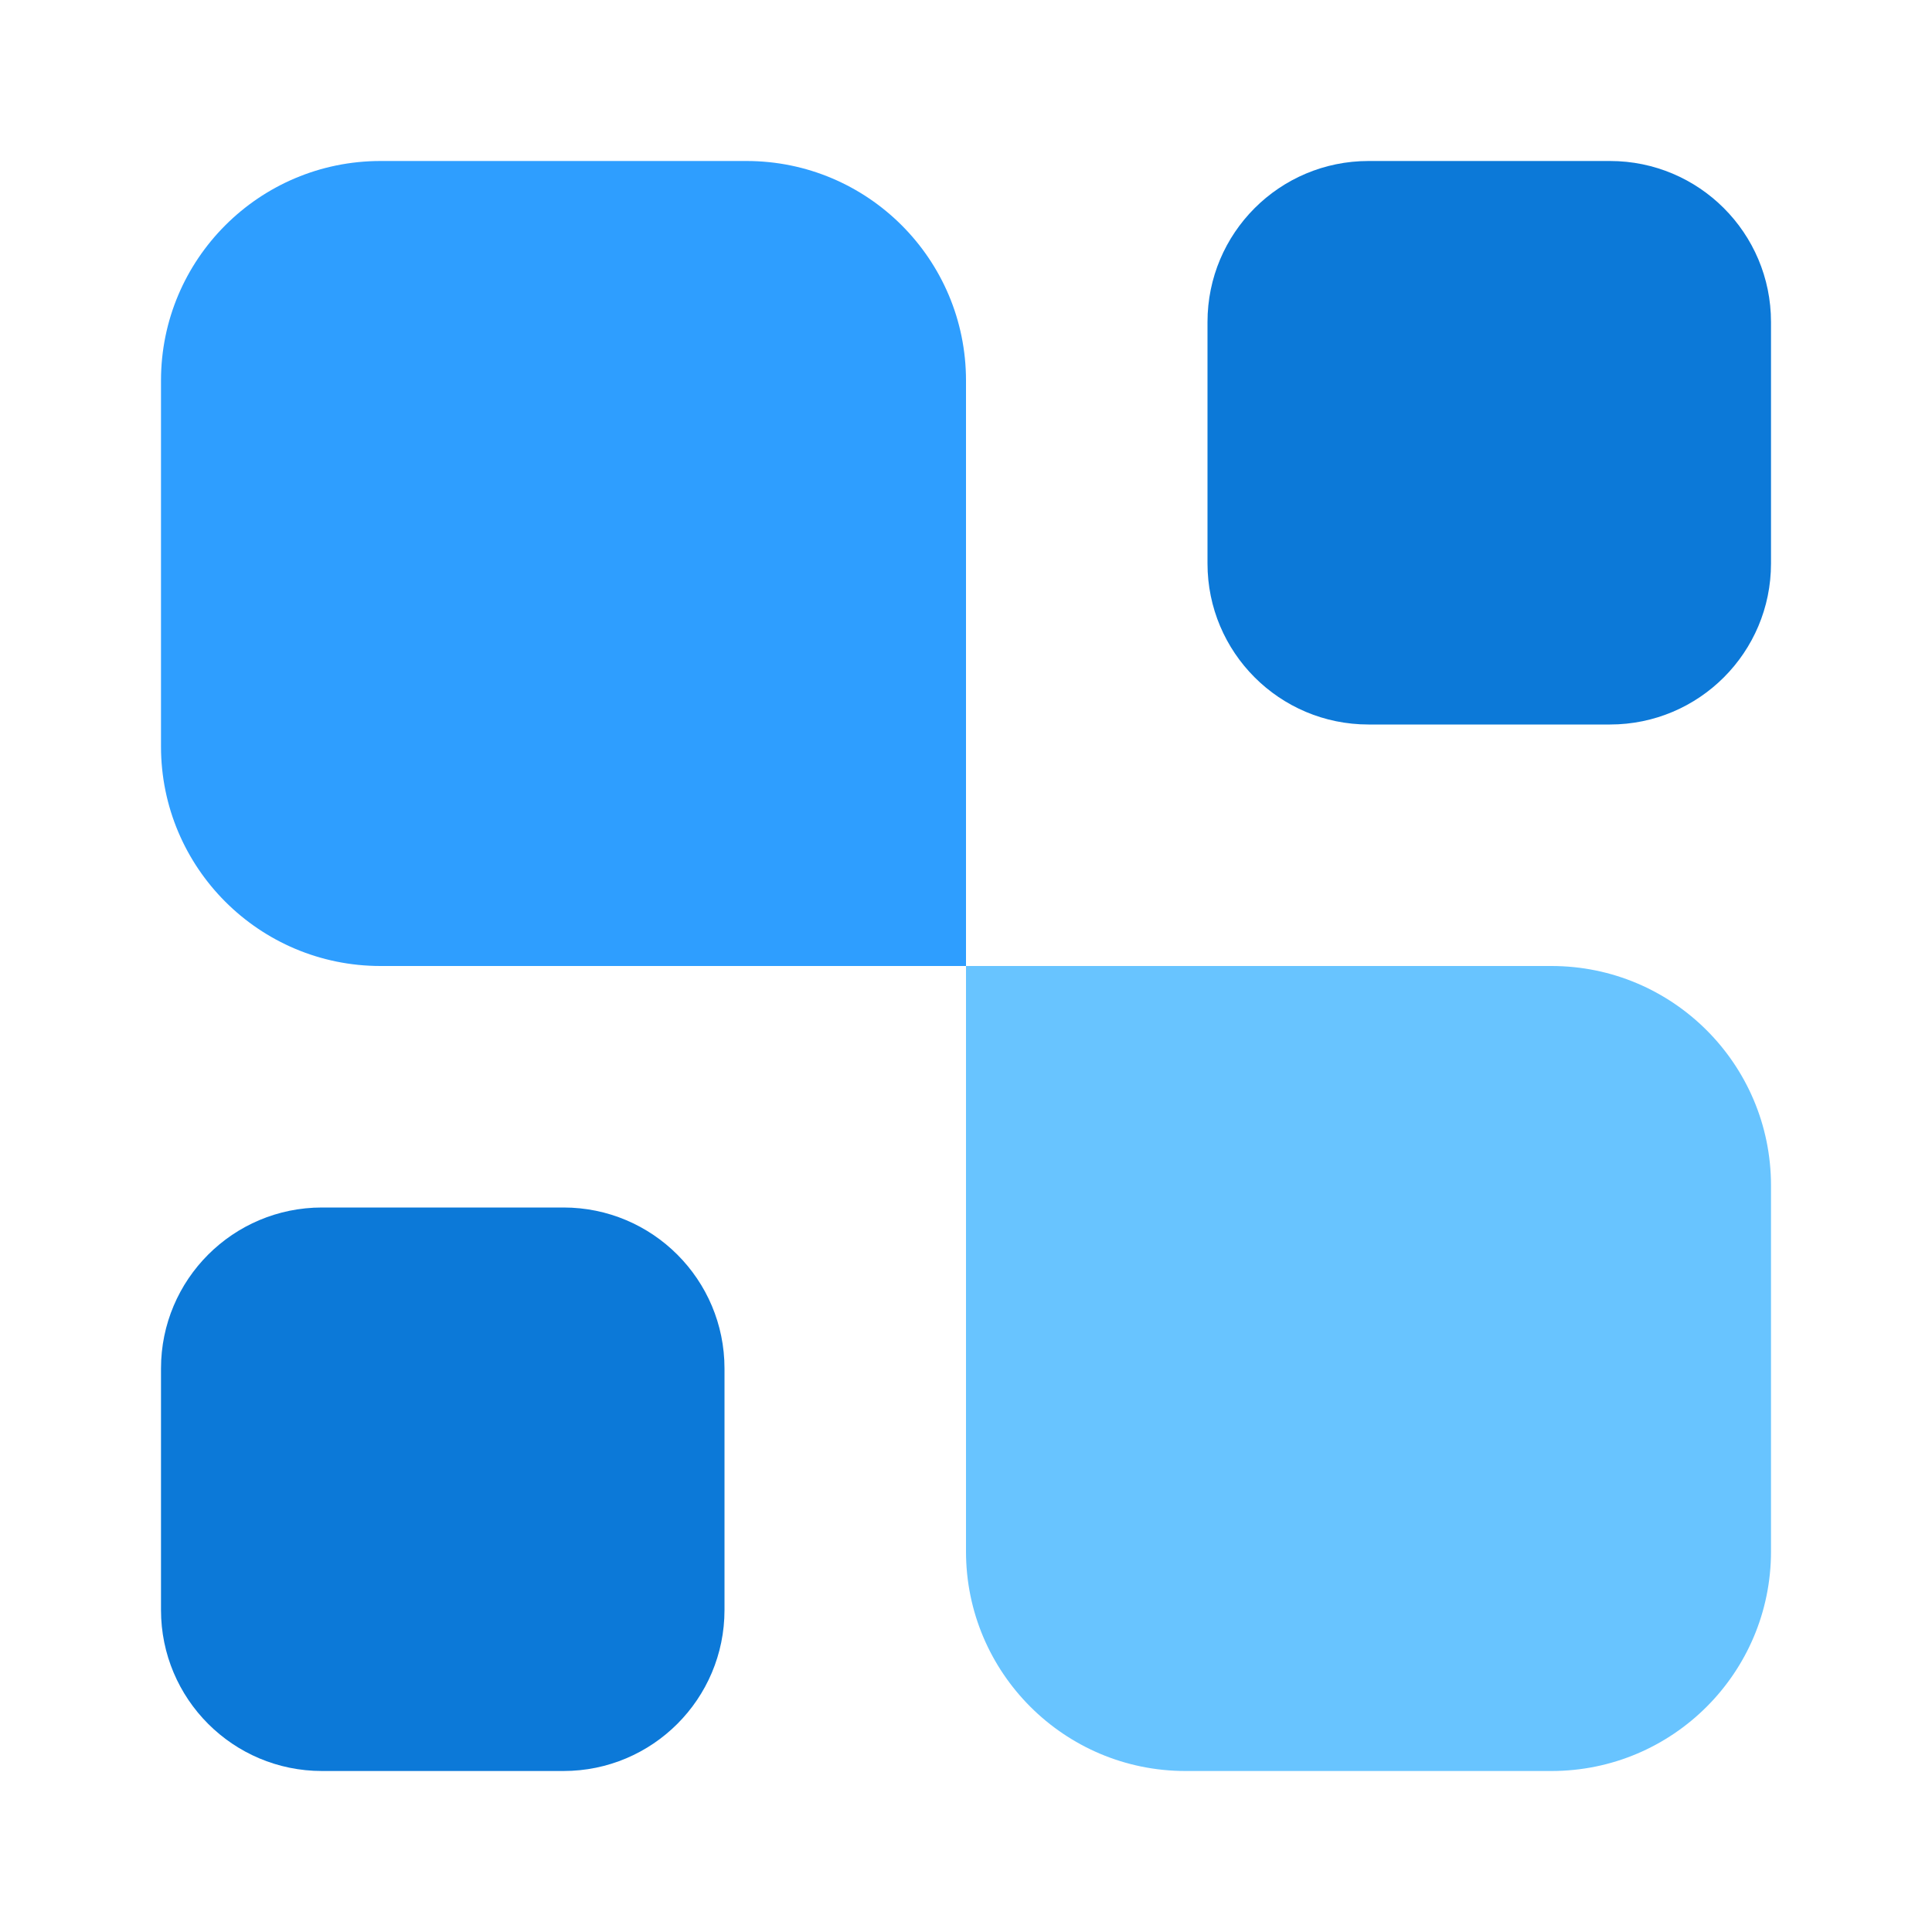
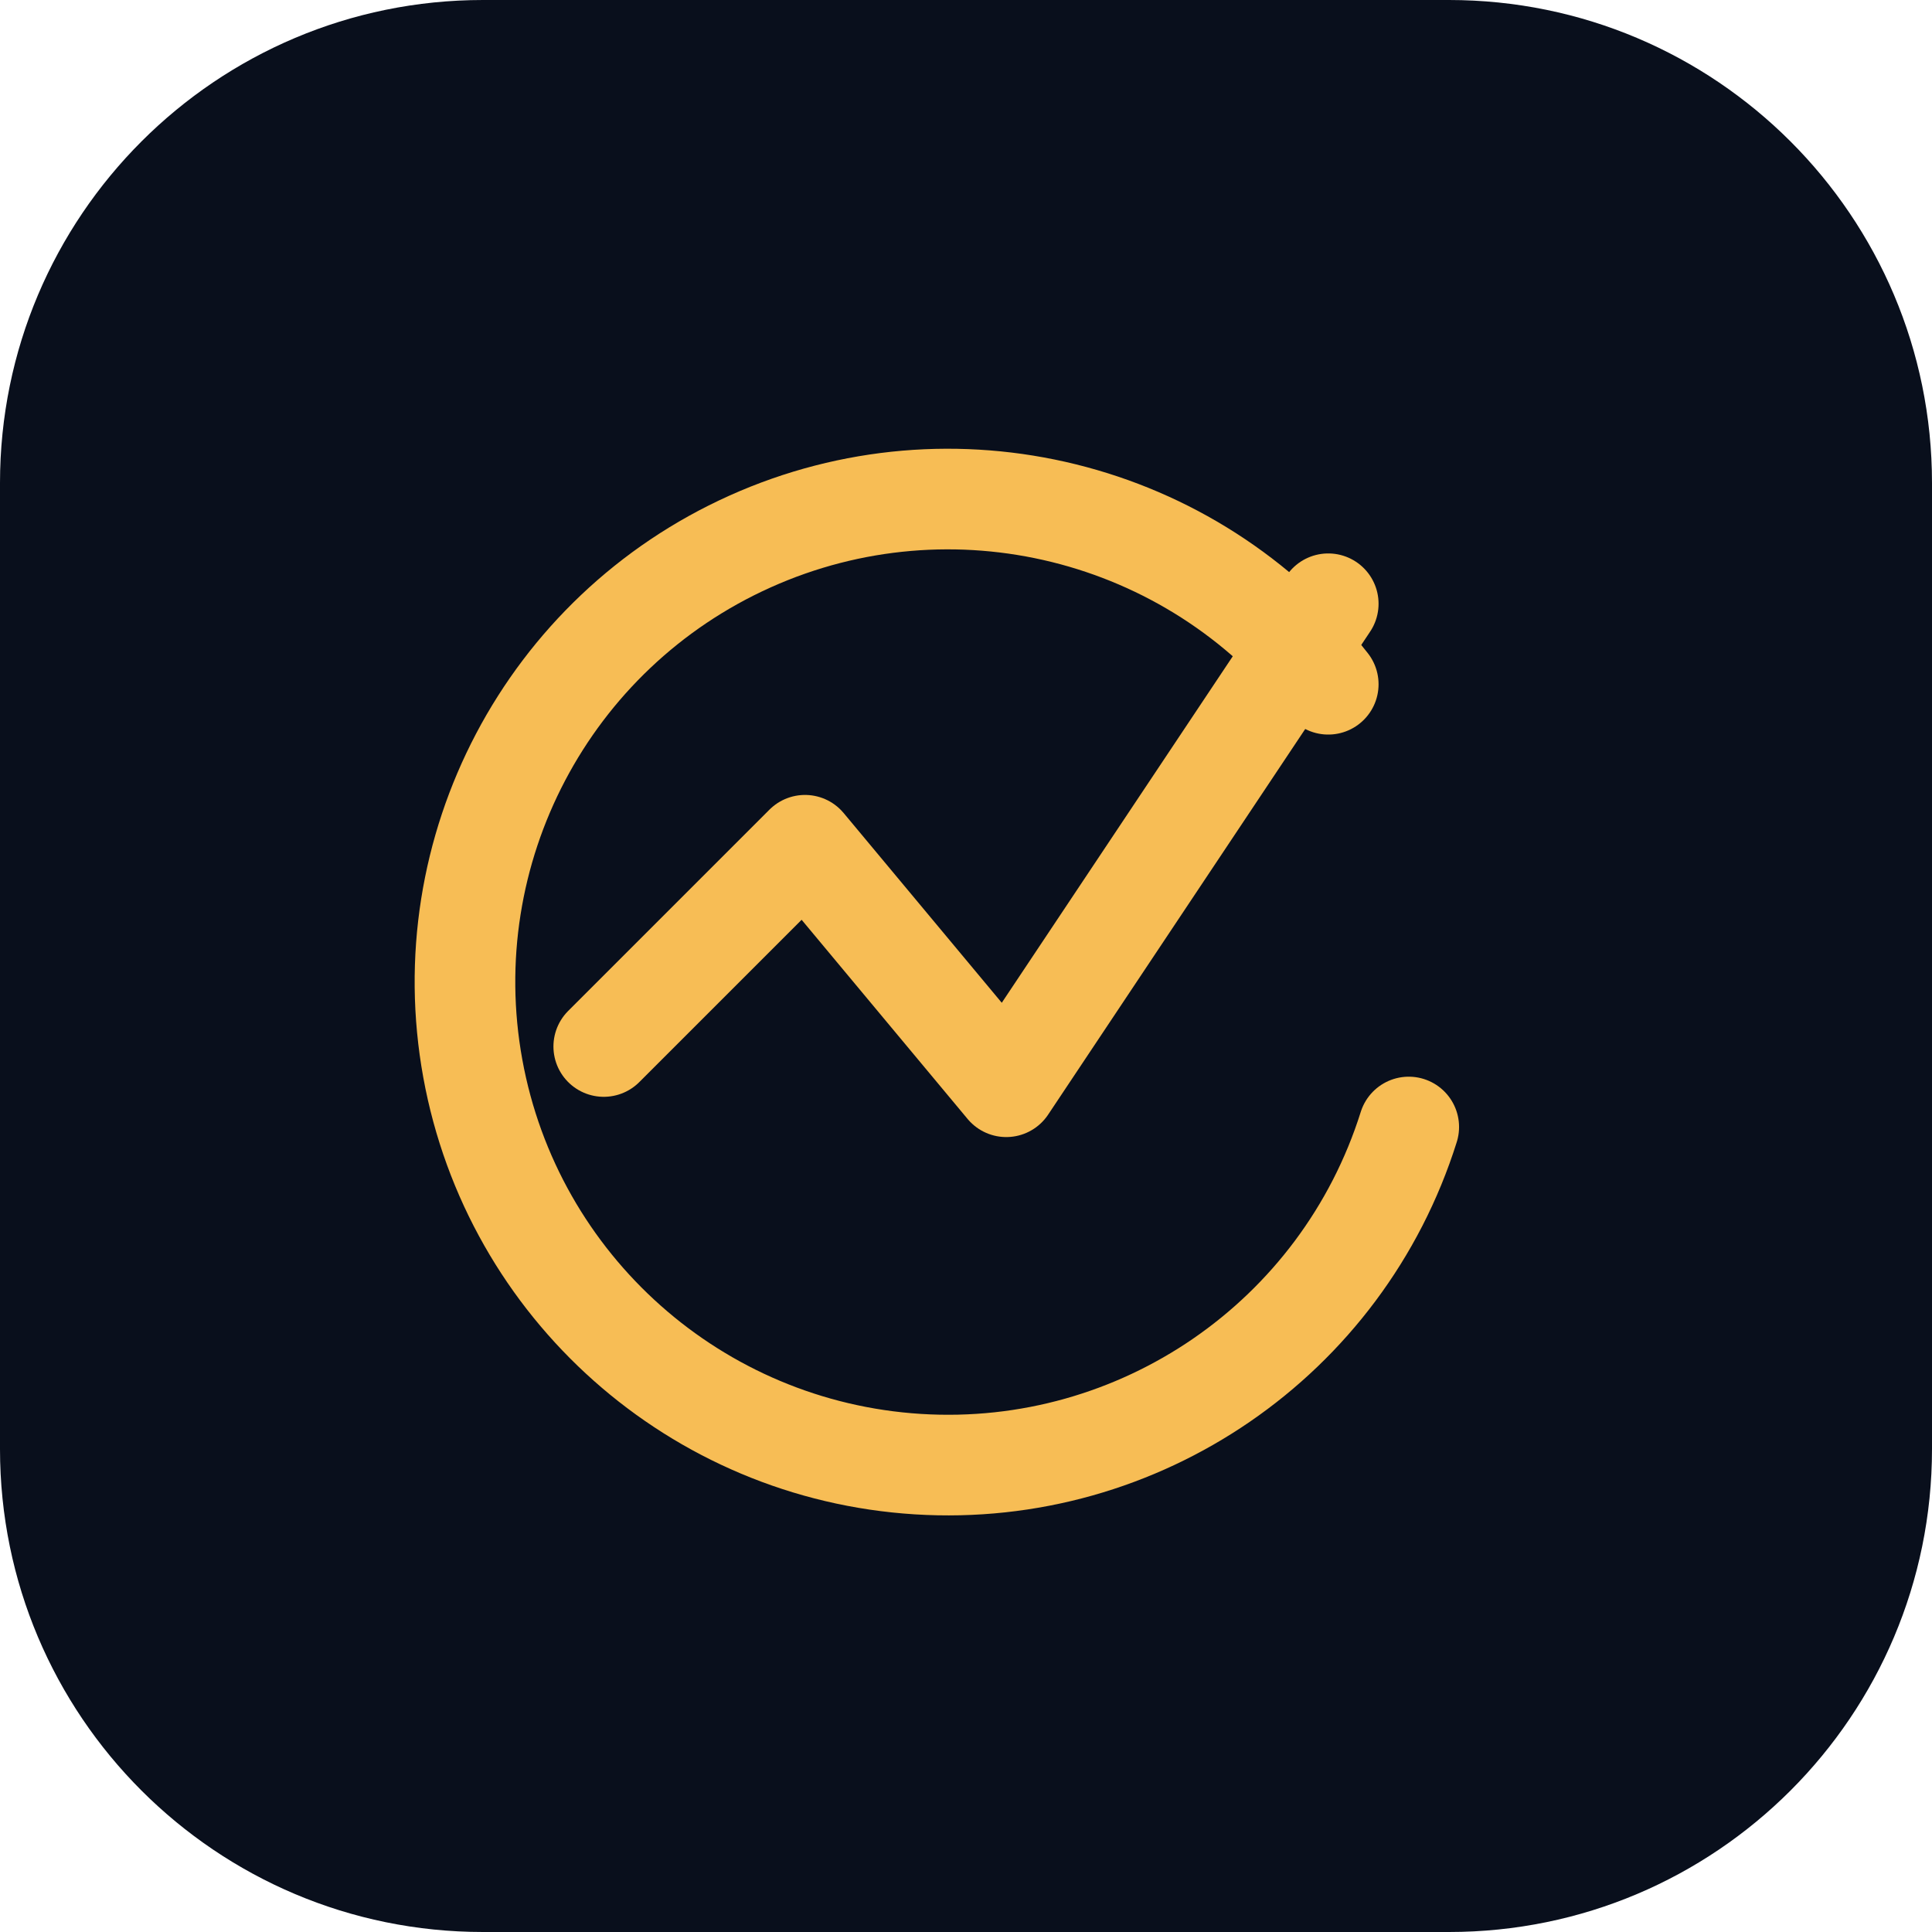
- <svg xmlns="http://www.w3.org/2000/svg" width="24" height="24" viewBox="0 0 24 24" fill="none">
-   <path d="M22 19.273C22 20.779 20.779 22 19.273 22H14.727C13.221 22 12 20.779 12 19.273V12H19.273C20.779 12 22 13.221 22 14.727V19.273Z" fill="#68C4FF" />
-   <path d="M20 2C21.105 2 22 2.895 22 4V7C22 8.105 21.105 9 20 9H17C15.895 9 15 8.105 15 7V4C15 2.895 15.895 2 17 2H20Z" fill="#0C79D8" />
-   <path d="M7 15C8.105 15 9 15.895 9 17V20C9 21.105 8.105 22 7 22H4C2.895 22 2 21.105 2 20V17C2 15.895 2.895 15 4 15H7Z" fill="#0C79D8" />
-   <path d="M12 12H4.727C3.221 12 2 10.779 2 9.273V4.727C2 3.221 3.221 2 4.727 2H9.273C10.779 2 12 3.221 12 4.727V12Z" fill="#2E9EFF" />
+ <svg xmlns="http://www.w3.org/2000/svg" viewBox="0 0 48 48">
+   <rect width="48" height="48" rx="12" fill="#090f1c" />
+   <g transform="translate(8 8)" fill="none" stroke="#f7bd55" stroke-width="2.5" stroke-linecap="round" stroke-linejoin="round">
+     <path d="M25 9a12 12 0 1 0 2 11" />
+     <path d="m7 18 5-5 5 6 8-12" />
+   </g>
</svg>
